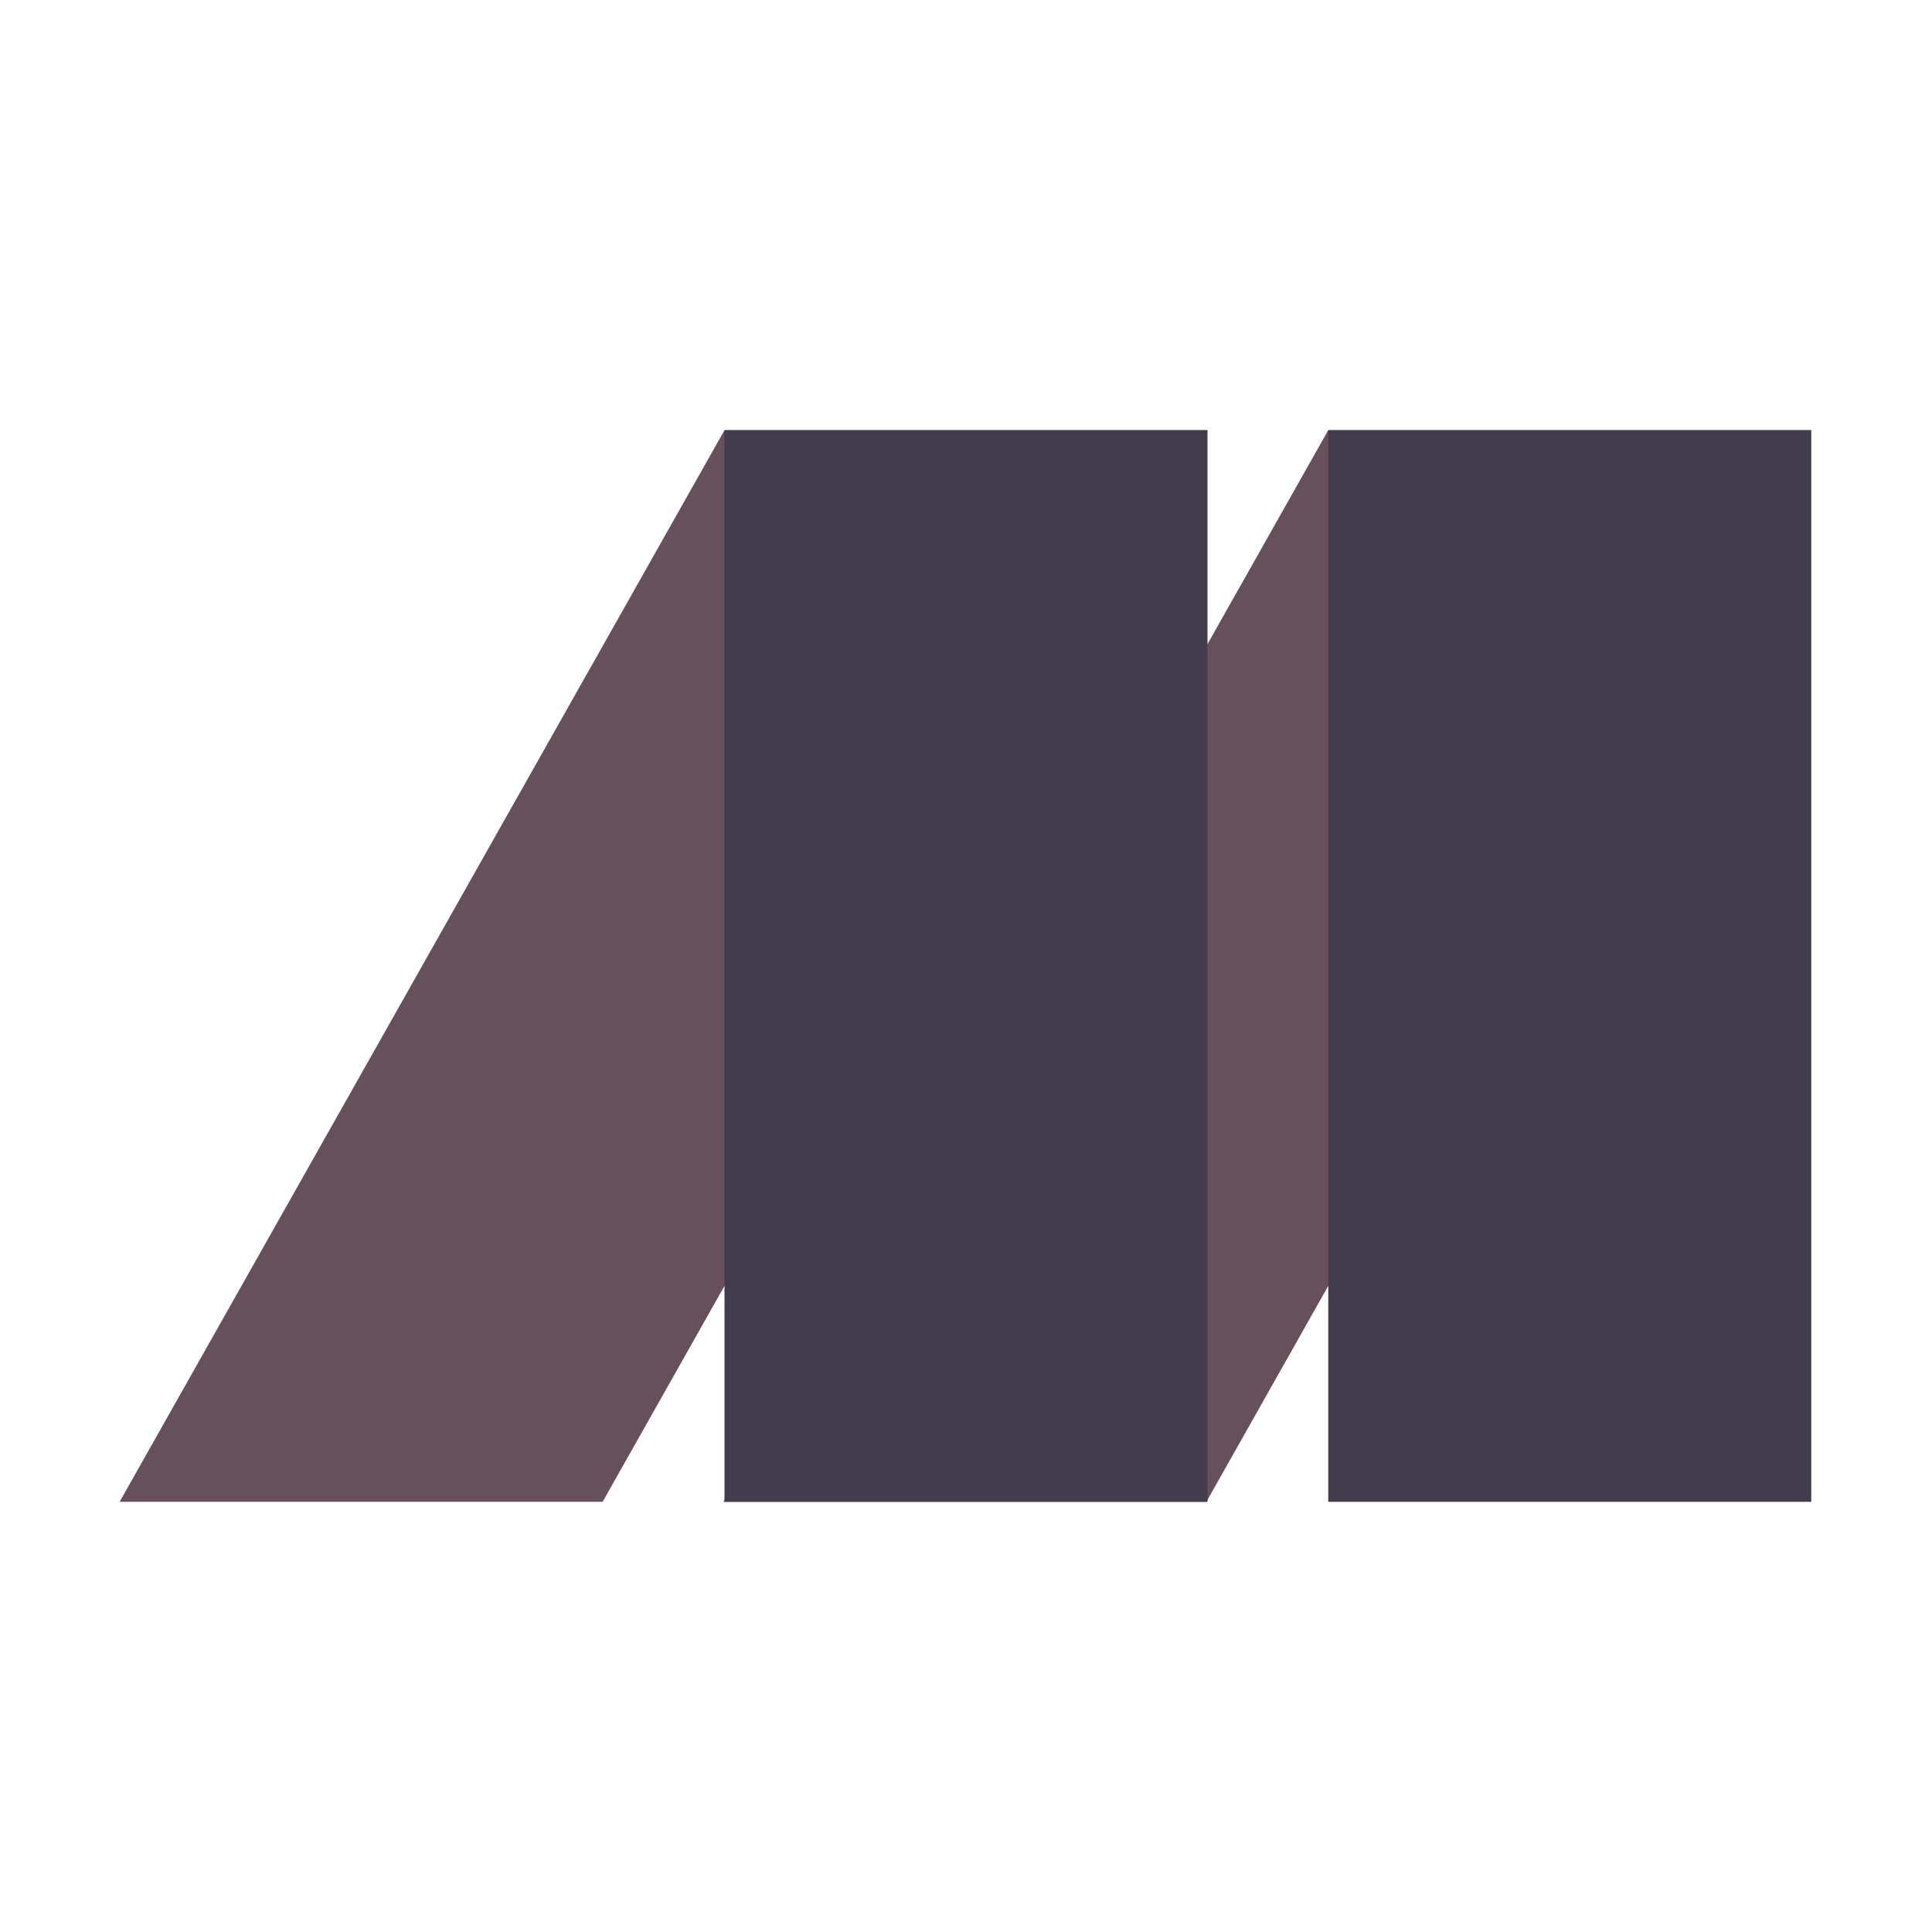
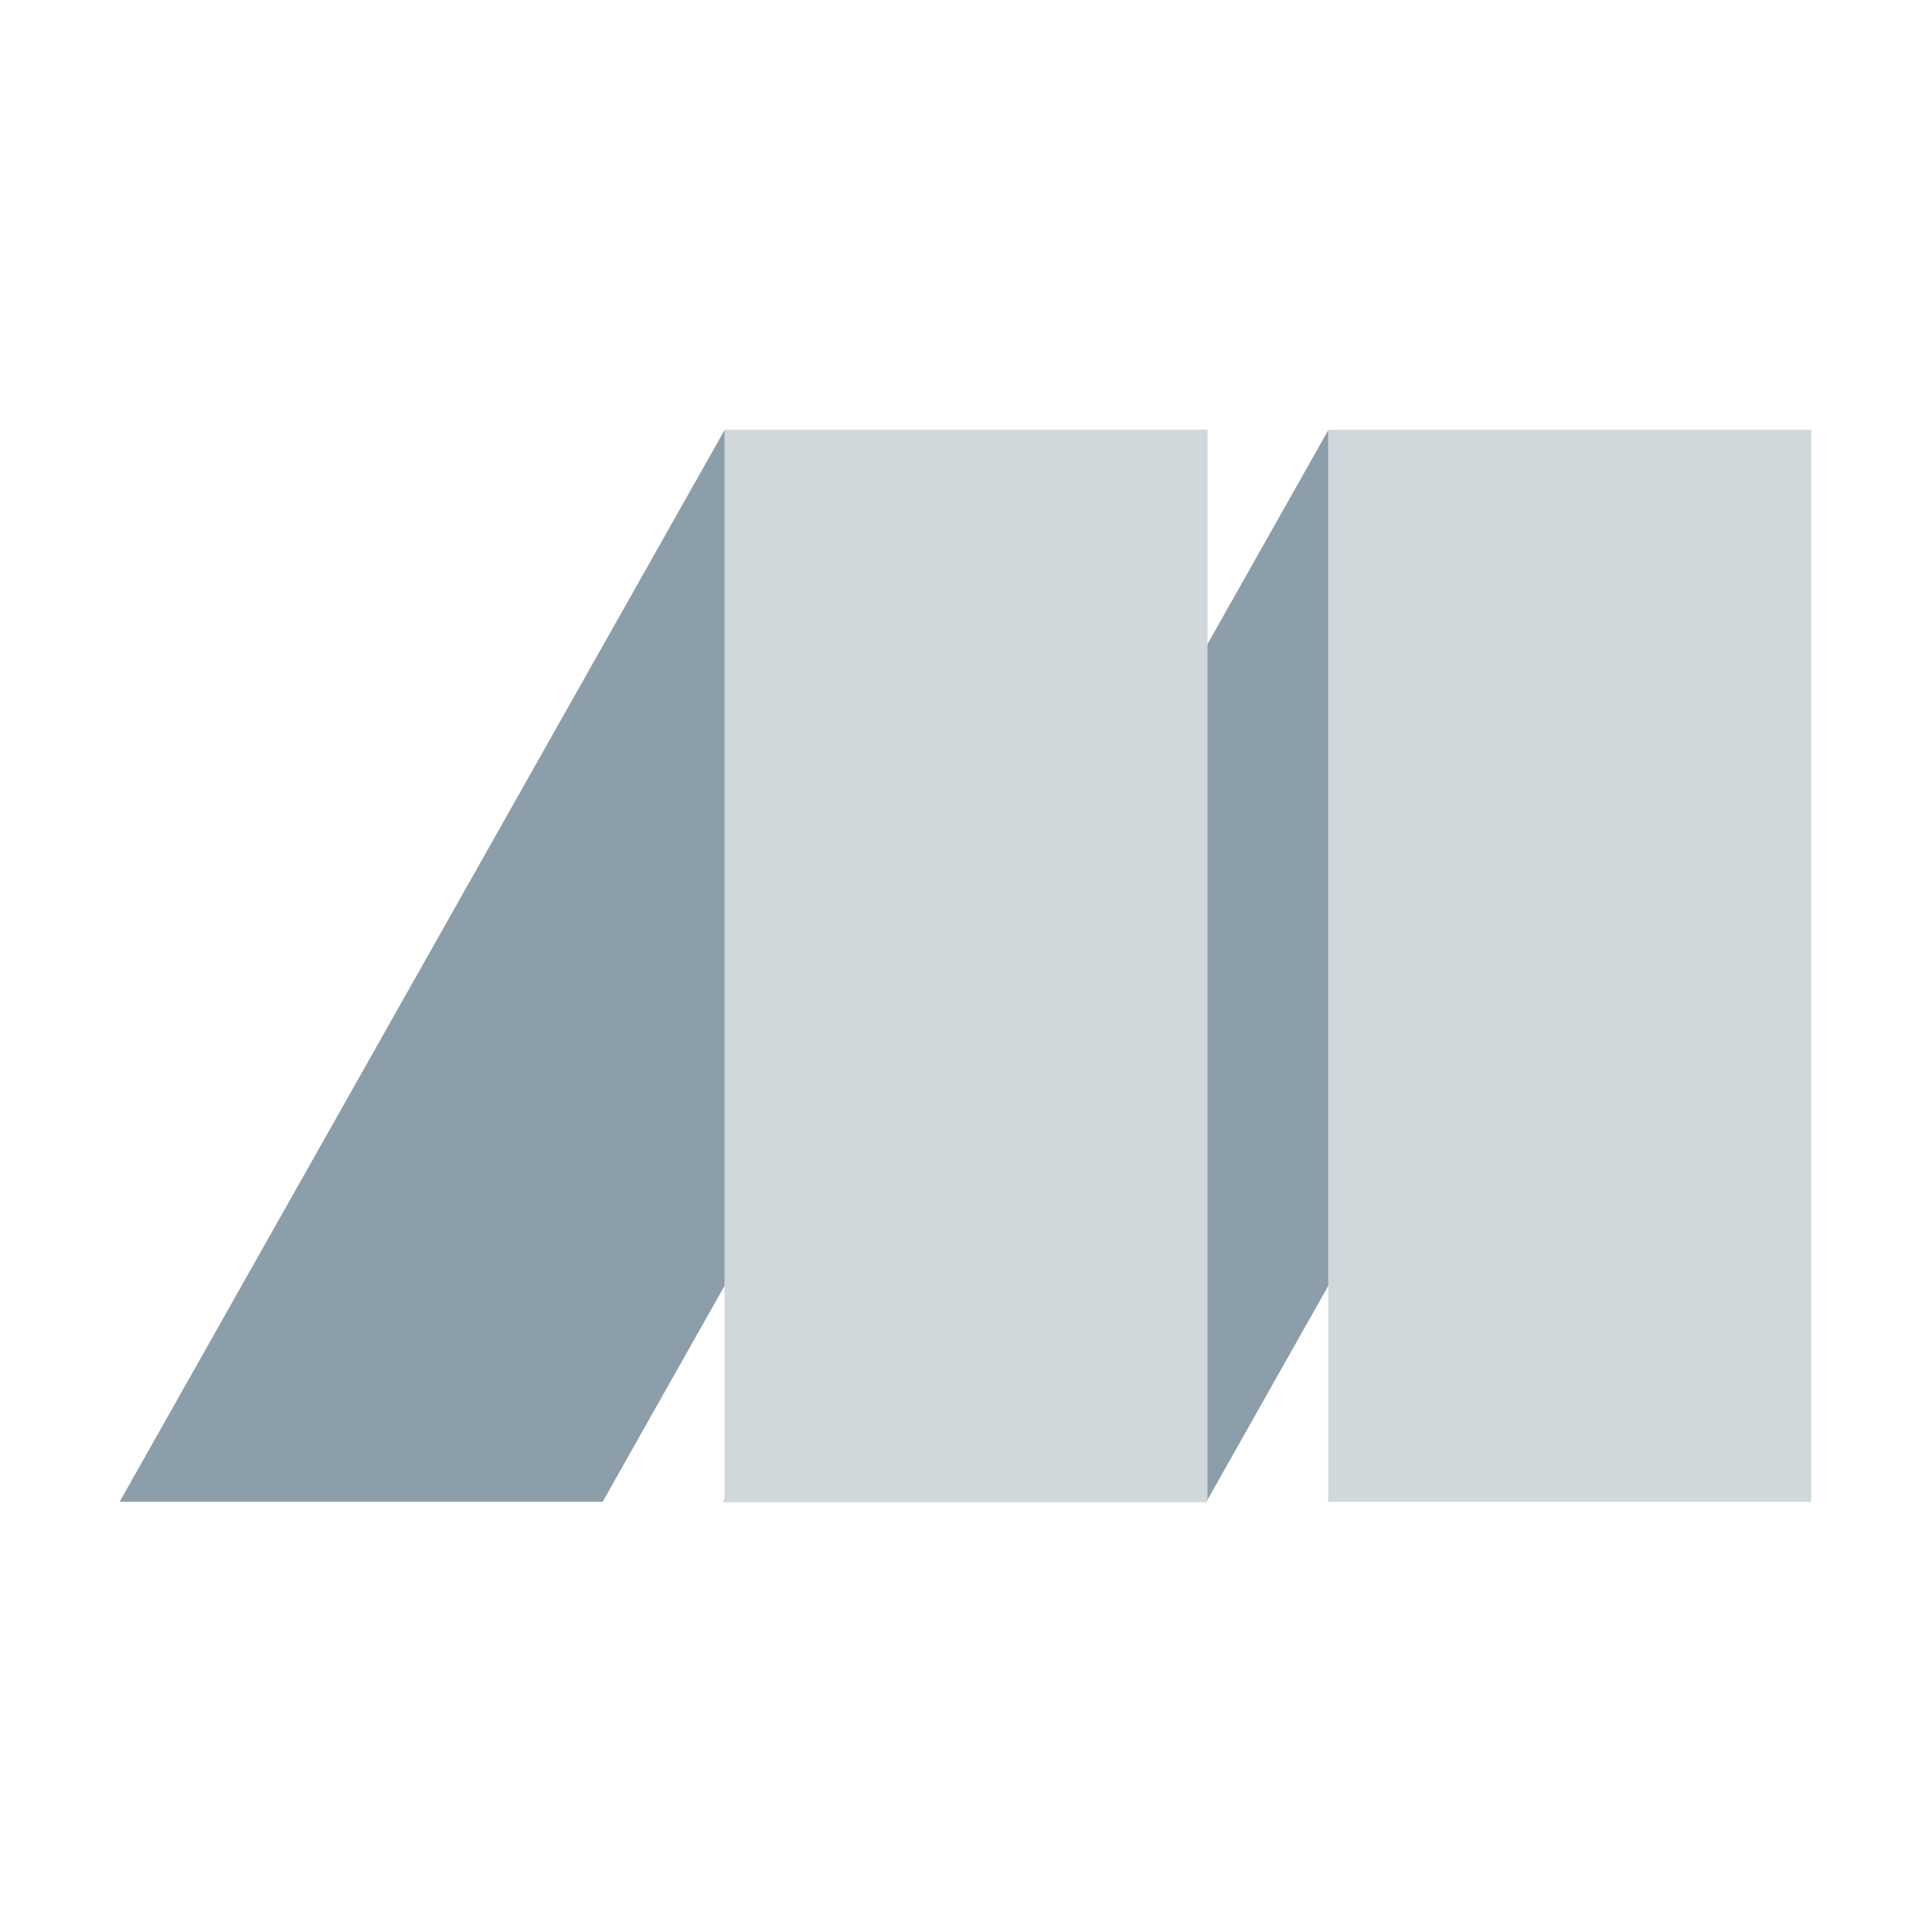
- <svg xmlns="http://www.w3.org/2000/svg" viewBox="0 0 512 512" width="512" height="512">
+ <svg xmlns="http://www.w3.org/2000/svg" class="db" viewBox="0 0 512 512" width="48" height="48">
  <g fill="none" fill-rule="evenodd" transform="matrix(-1 0 0 1 480 114)">
-     <path d="m0 0h128l160.301 284h-128z" fill="#66505c" />
-     <path d="m160 0h128l160.301 284h-128z" fill="#66505c" />
-     <g fill="#423c4d">
+     <path d="m0 0h128l160.301 284h-128z" fill="#8c9ea9" />
+     <path d="m160 0h128l160.301 284h-128z" fill="#8c9ea9" />
+     <g fill="#d1d8dc">
      <path d="m0 0h128v284h-128z" />
      <path d="m160 0h128v284h-128z" />
    </g>
  </g>
</svg>
